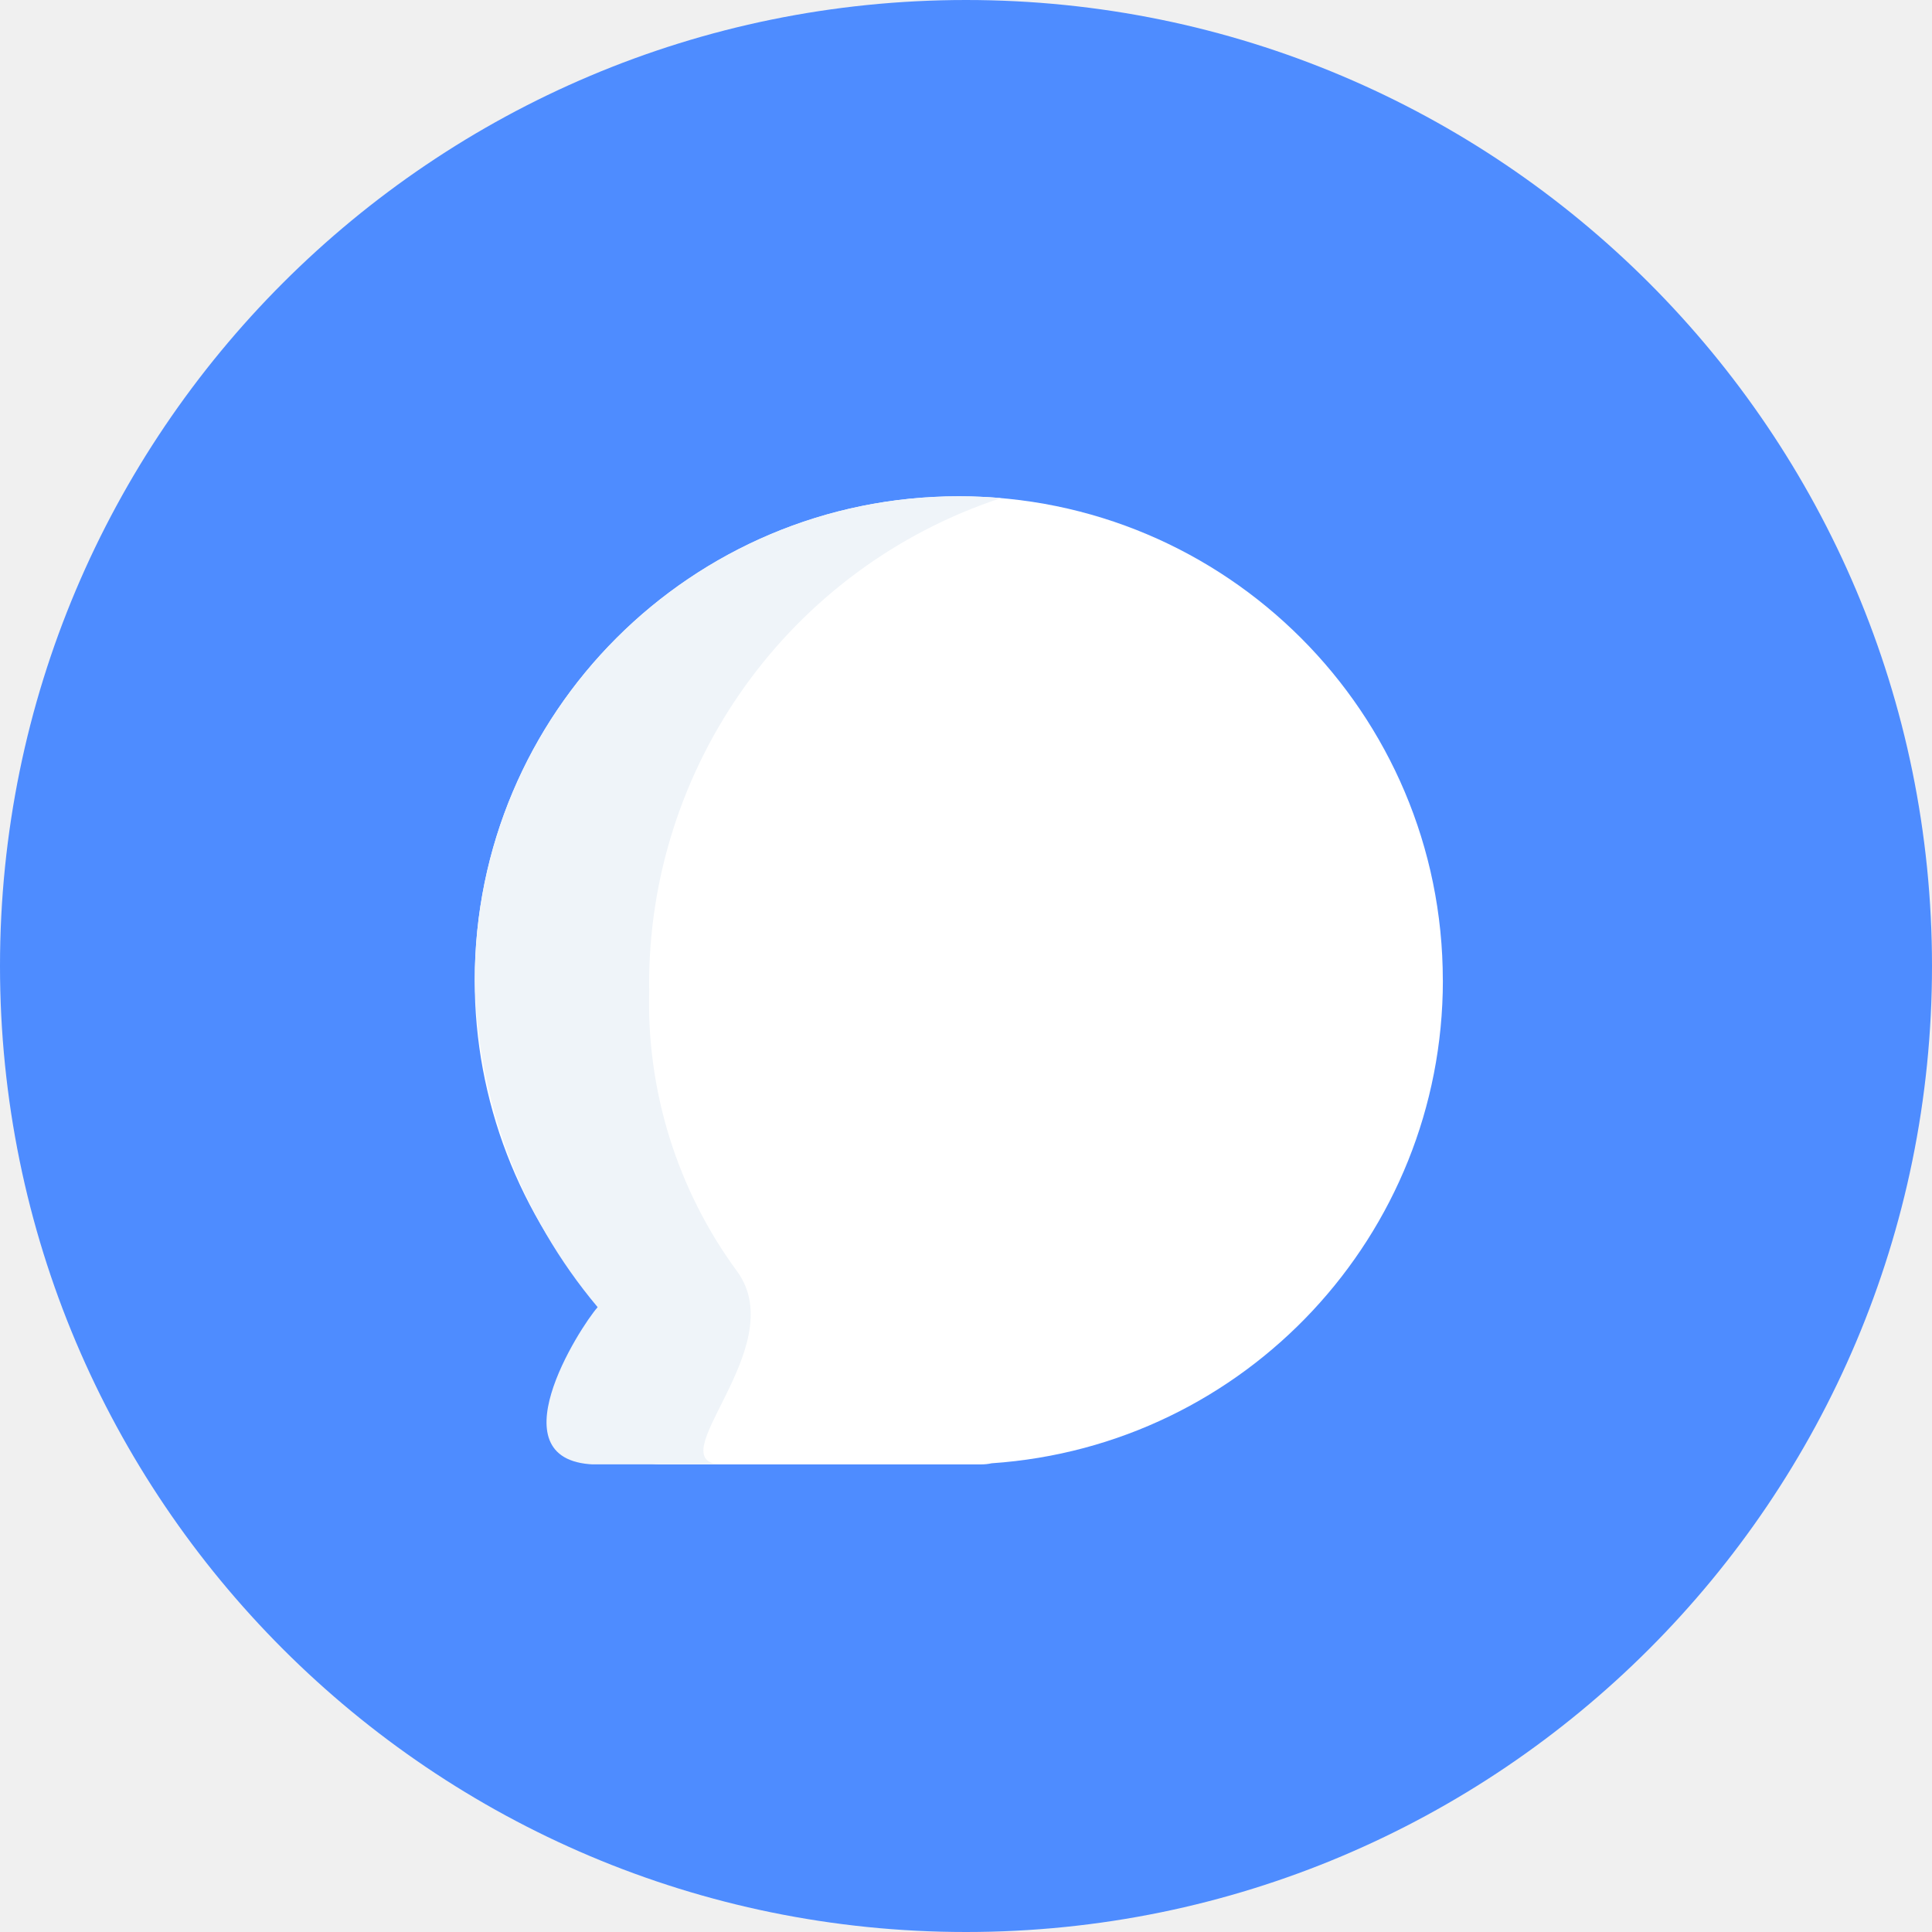
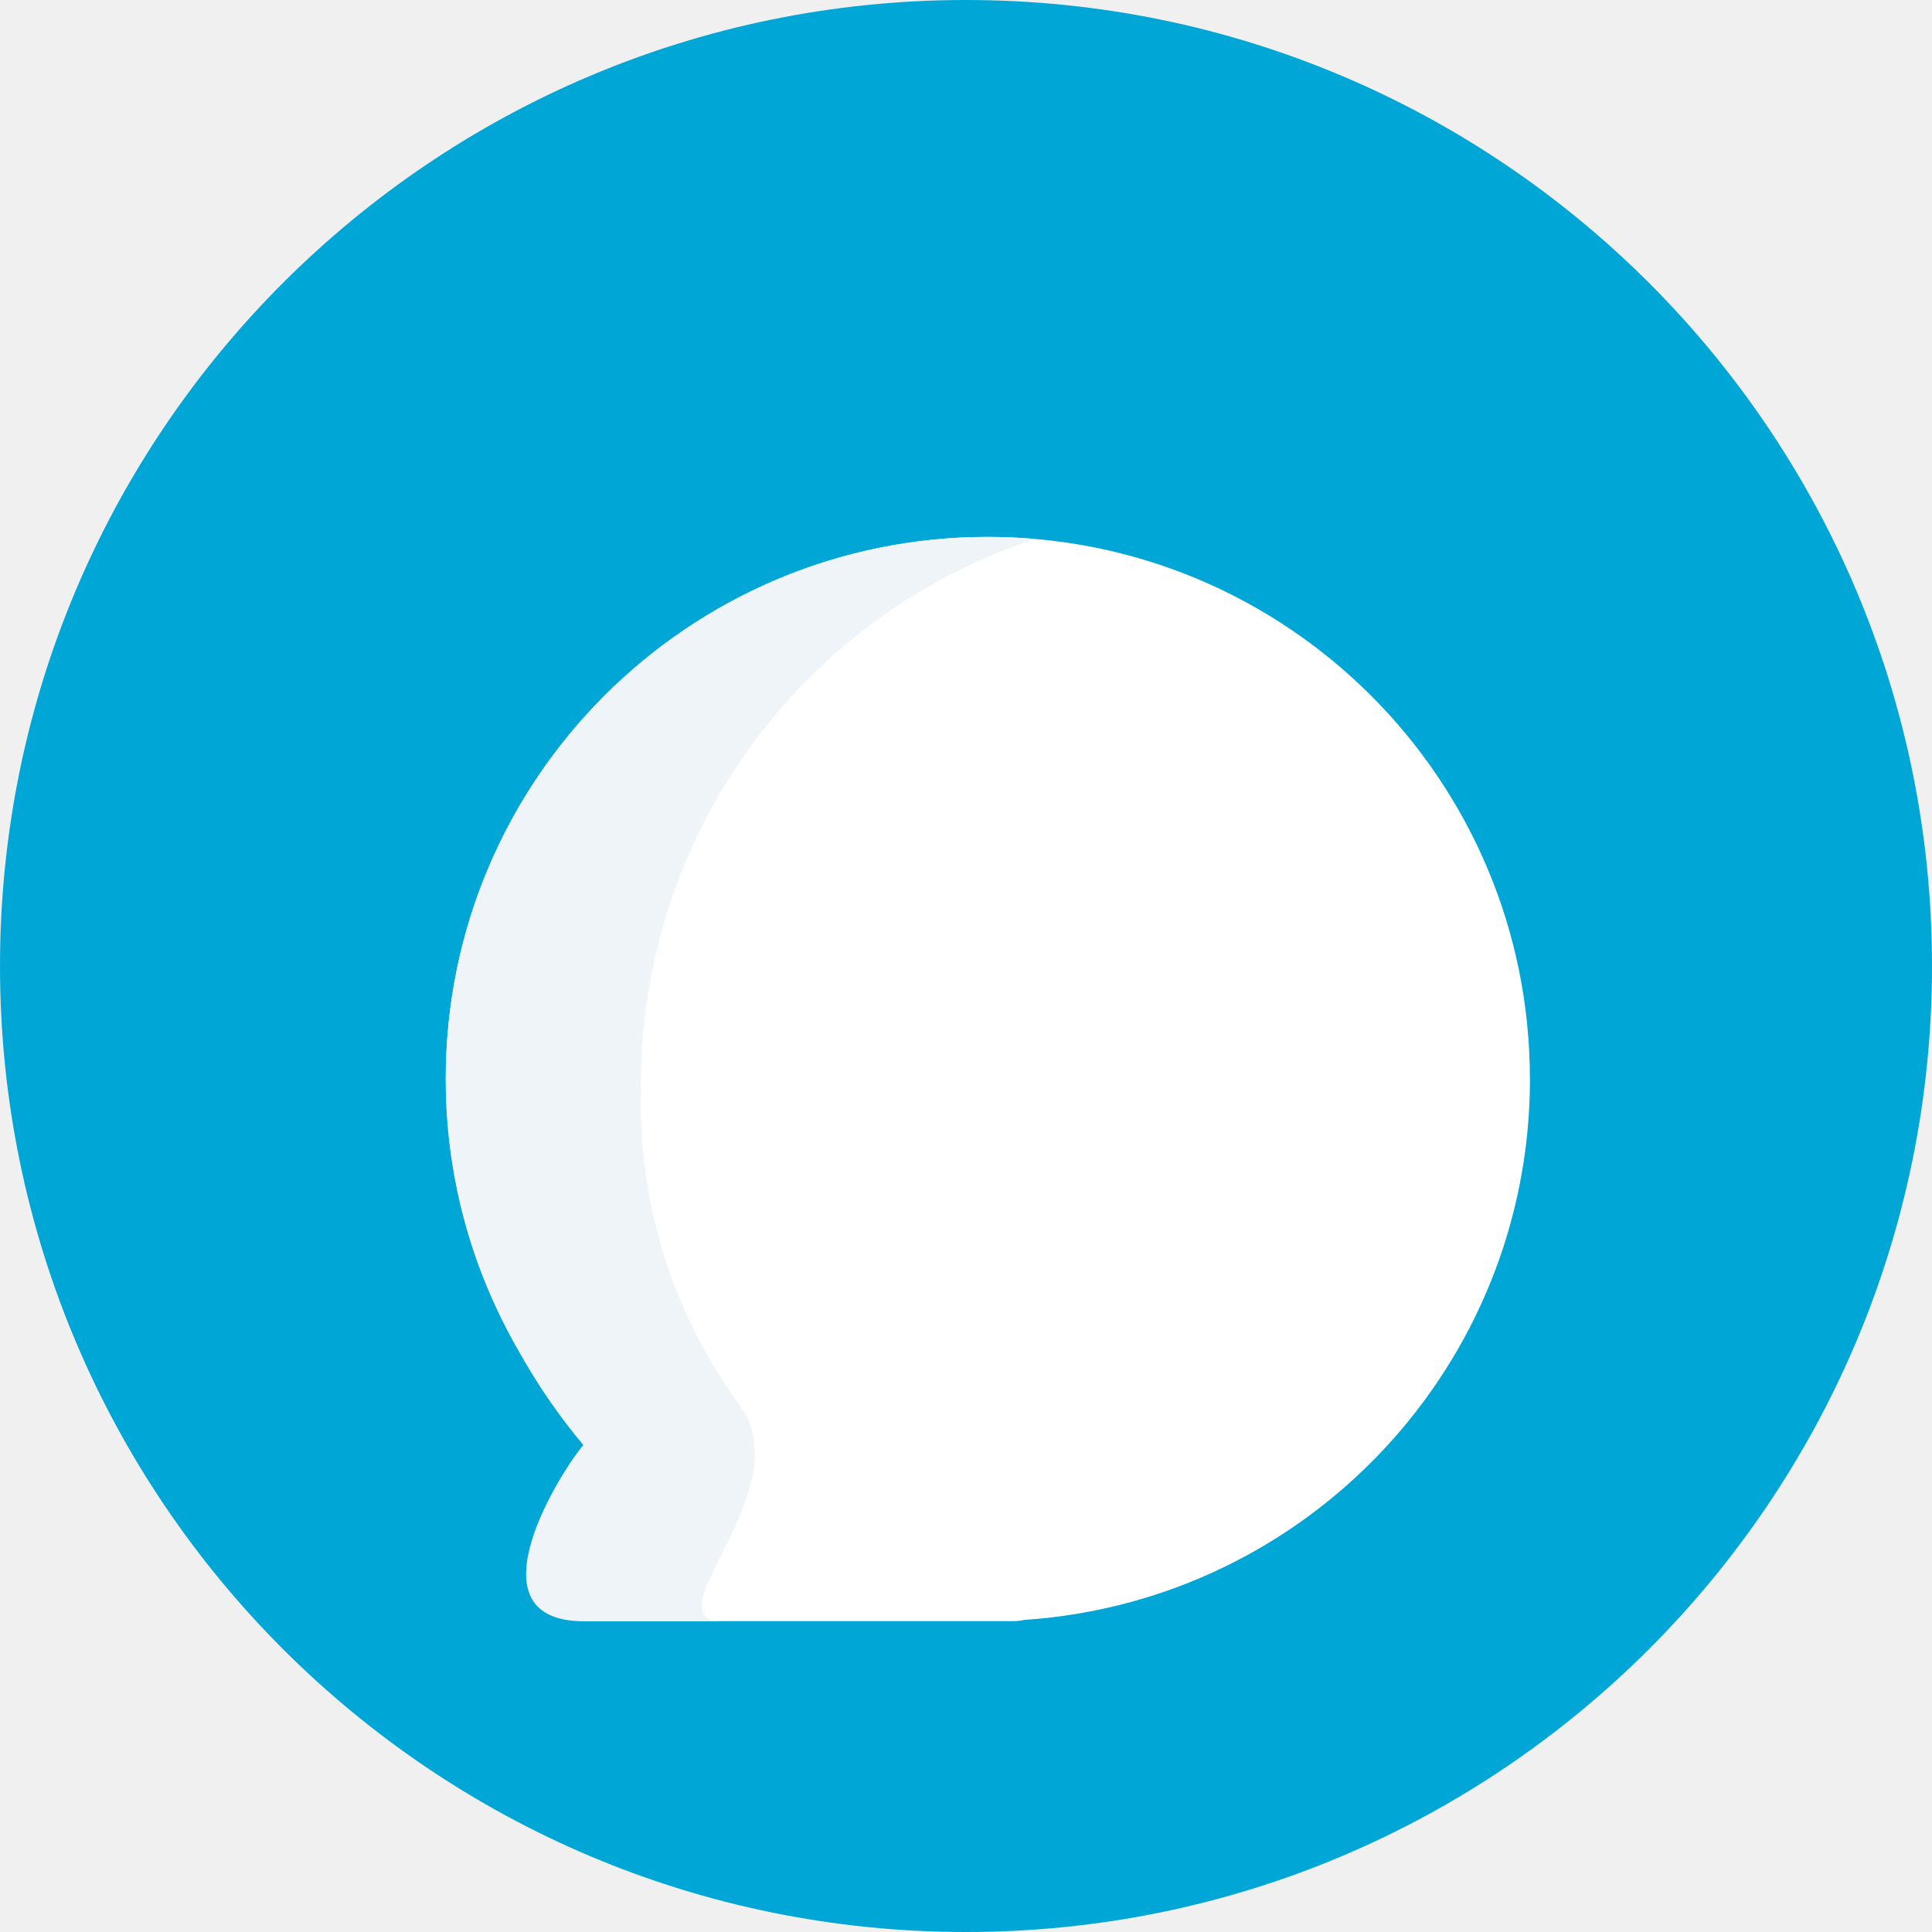
- <svg xmlns="http://www.w3.org/2000/svg" viewBox="-4749.48 -5020 35.036 35.036">
+ <svg xmlns="http://www.w3.org/2000/svg" xmlns:xlink="http://www.w3.org/1999/xlink" version="1.1" preserveAspectRatio="xMidYMid meet" viewBox="0 0 640 640" width="640" height="640">
  <defs>
-     <style>.a{fill:none;}.b{fill:#4e8cff;}.c{clip-path:url(#a);}.d{fill:#fff;}.e{fill:#eff4f9;}</style>
-     <clipPath id="a">
-       <path class="a" d="M0-399.479H17.555v17.555H0Z" transform="translate(0 399.479)" />
-     </clipPath>
+     <path d="M320 0C143.27 0 0 143.27 0 320C0 496.73 143.27 640 320 640C496.73 640 640 496.73 640 320C640 143.27 496.73 0 320 0Z" id="bBX1qTScE" />
+     <path d="M506.8 357.44C506.8 258.26 426.4 177.86 327.22 177.86C327.22 177.86 327.22 177.86 327.22 177.86C228.04 177.86 147.64 258.26 147.64 357.44C147.64 357.44 147.64 357.44 147.64 357.44C147.58 401.88 164.06 444.75 193.88 477.71C193.88 480.66 193.88 504.26 193.88 507.21C193.88 523.58 203.94 537.02 216.38 537.02C228.31 537.02 323.72 537.02 335.65 537.02C336.91 537.02 338.16 536.88 339.39 536.61C433.63 530.22 506.81 451.92 506.82 357.46" id="a3c3U3EglH" />
+     <path d="M212.33 360.37C211.76 277.85 264.49 204.4 342.85 178.54C337.7 178.09 332.5 177.86 327.24 177.86C228.11 177.82 147.71 258.14 147.67 357.28C147.67 357.33 147.67 357.39 147.67 357.44C148.56 401.83 164.61 444.58 193.16 478.59C193.27 478.59 193.16 478.77 193.16 478.8C186.8 486 153.8 537.08 193.59 537.08C198.2 537.08 235.02 537.08 239.62 537.08C214.46 536.63 265.46 493.97 245.13 465.6C222.72 435.21 211.19 398.16 212.39 360.43" id="cBt8A8fE9" />
  </defs>
-   <g transform="translate(-4886 -5075)">
-     <circle class="b" cx="17.518" cy="17.518" r="17.518" transform="translate(136.52 55)" />
-     <g transform="translate(145.13 64)">
-       <g class="c">
-         <g transform="translate(0 0)">
-           <path class="d" d="M-381.924-190.962a8.778,8.778,0,0,0-8.778-8.778,8.778,8.778,0,0,0-8.778,8.778,8.745,8.745,0,0,0,2.26,5.879v1.442c0,.8.492,1.457,1.1,1.457h5.83a.843.843,0,0,0,.183-.02,8.778,8.778,0,0,0,8.184-8.757" transform="translate(399.479 199.74)" />
+   <g>
+     <g>
+       <g>
+         <use xlink:href="#bBX1qTScE" opacity="1" fill="#00a6d6" fill-opacity="1" />
+         <g>
+           <use xlink:href="#bBX1qTScE" opacity="1" fill-opacity="0" stroke="#000000" stroke-width="1" stroke-opacity="0" />
        </g>
-         <g transform="translate(0 0)">
-           <path class="e" d="M-68.763-194.079a9.292,9.292,0,0,1,6.38-8.888c-.252-.022-.506-.033-.763-.033a8.774,8.774,0,0,0-8.778,8.778A9.508,9.508,0,0,0-69.7-188.3c.005,0,0,.009,0,.01-.311.352-1.924,2.849.021,2.849h2.25c-1.23-.022,1.263-2.107.269-3.494a8.225,8.225,0,0,1-1.6-5.141" transform="translate(71.924 203)" />
+       </g>
+       <g>
+         <use xlink:href="#a3c3U3EglH" opacity="1" fill="#ffffff" fill-opacity="1" />
+         <g>
+           <use xlink:href="#a3c3U3EglH" opacity="1" fill-opacity="0" stroke="#000000" stroke-width="1" stroke-opacity="0" />
+         </g>
+       </g>
+       <g>
+         <use xlink:href="#cBt8A8fE9" opacity="1" fill="#eff4f9" fill-opacity="1" />
+         <g>
+           <use xlink:href="#cBt8A8fE9" opacity="1" fill-opacity="0" stroke="#000000" stroke-width="1" stroke-opacity="0" />
        </g>
      </g>
    </g>
  </g>
</svg>
